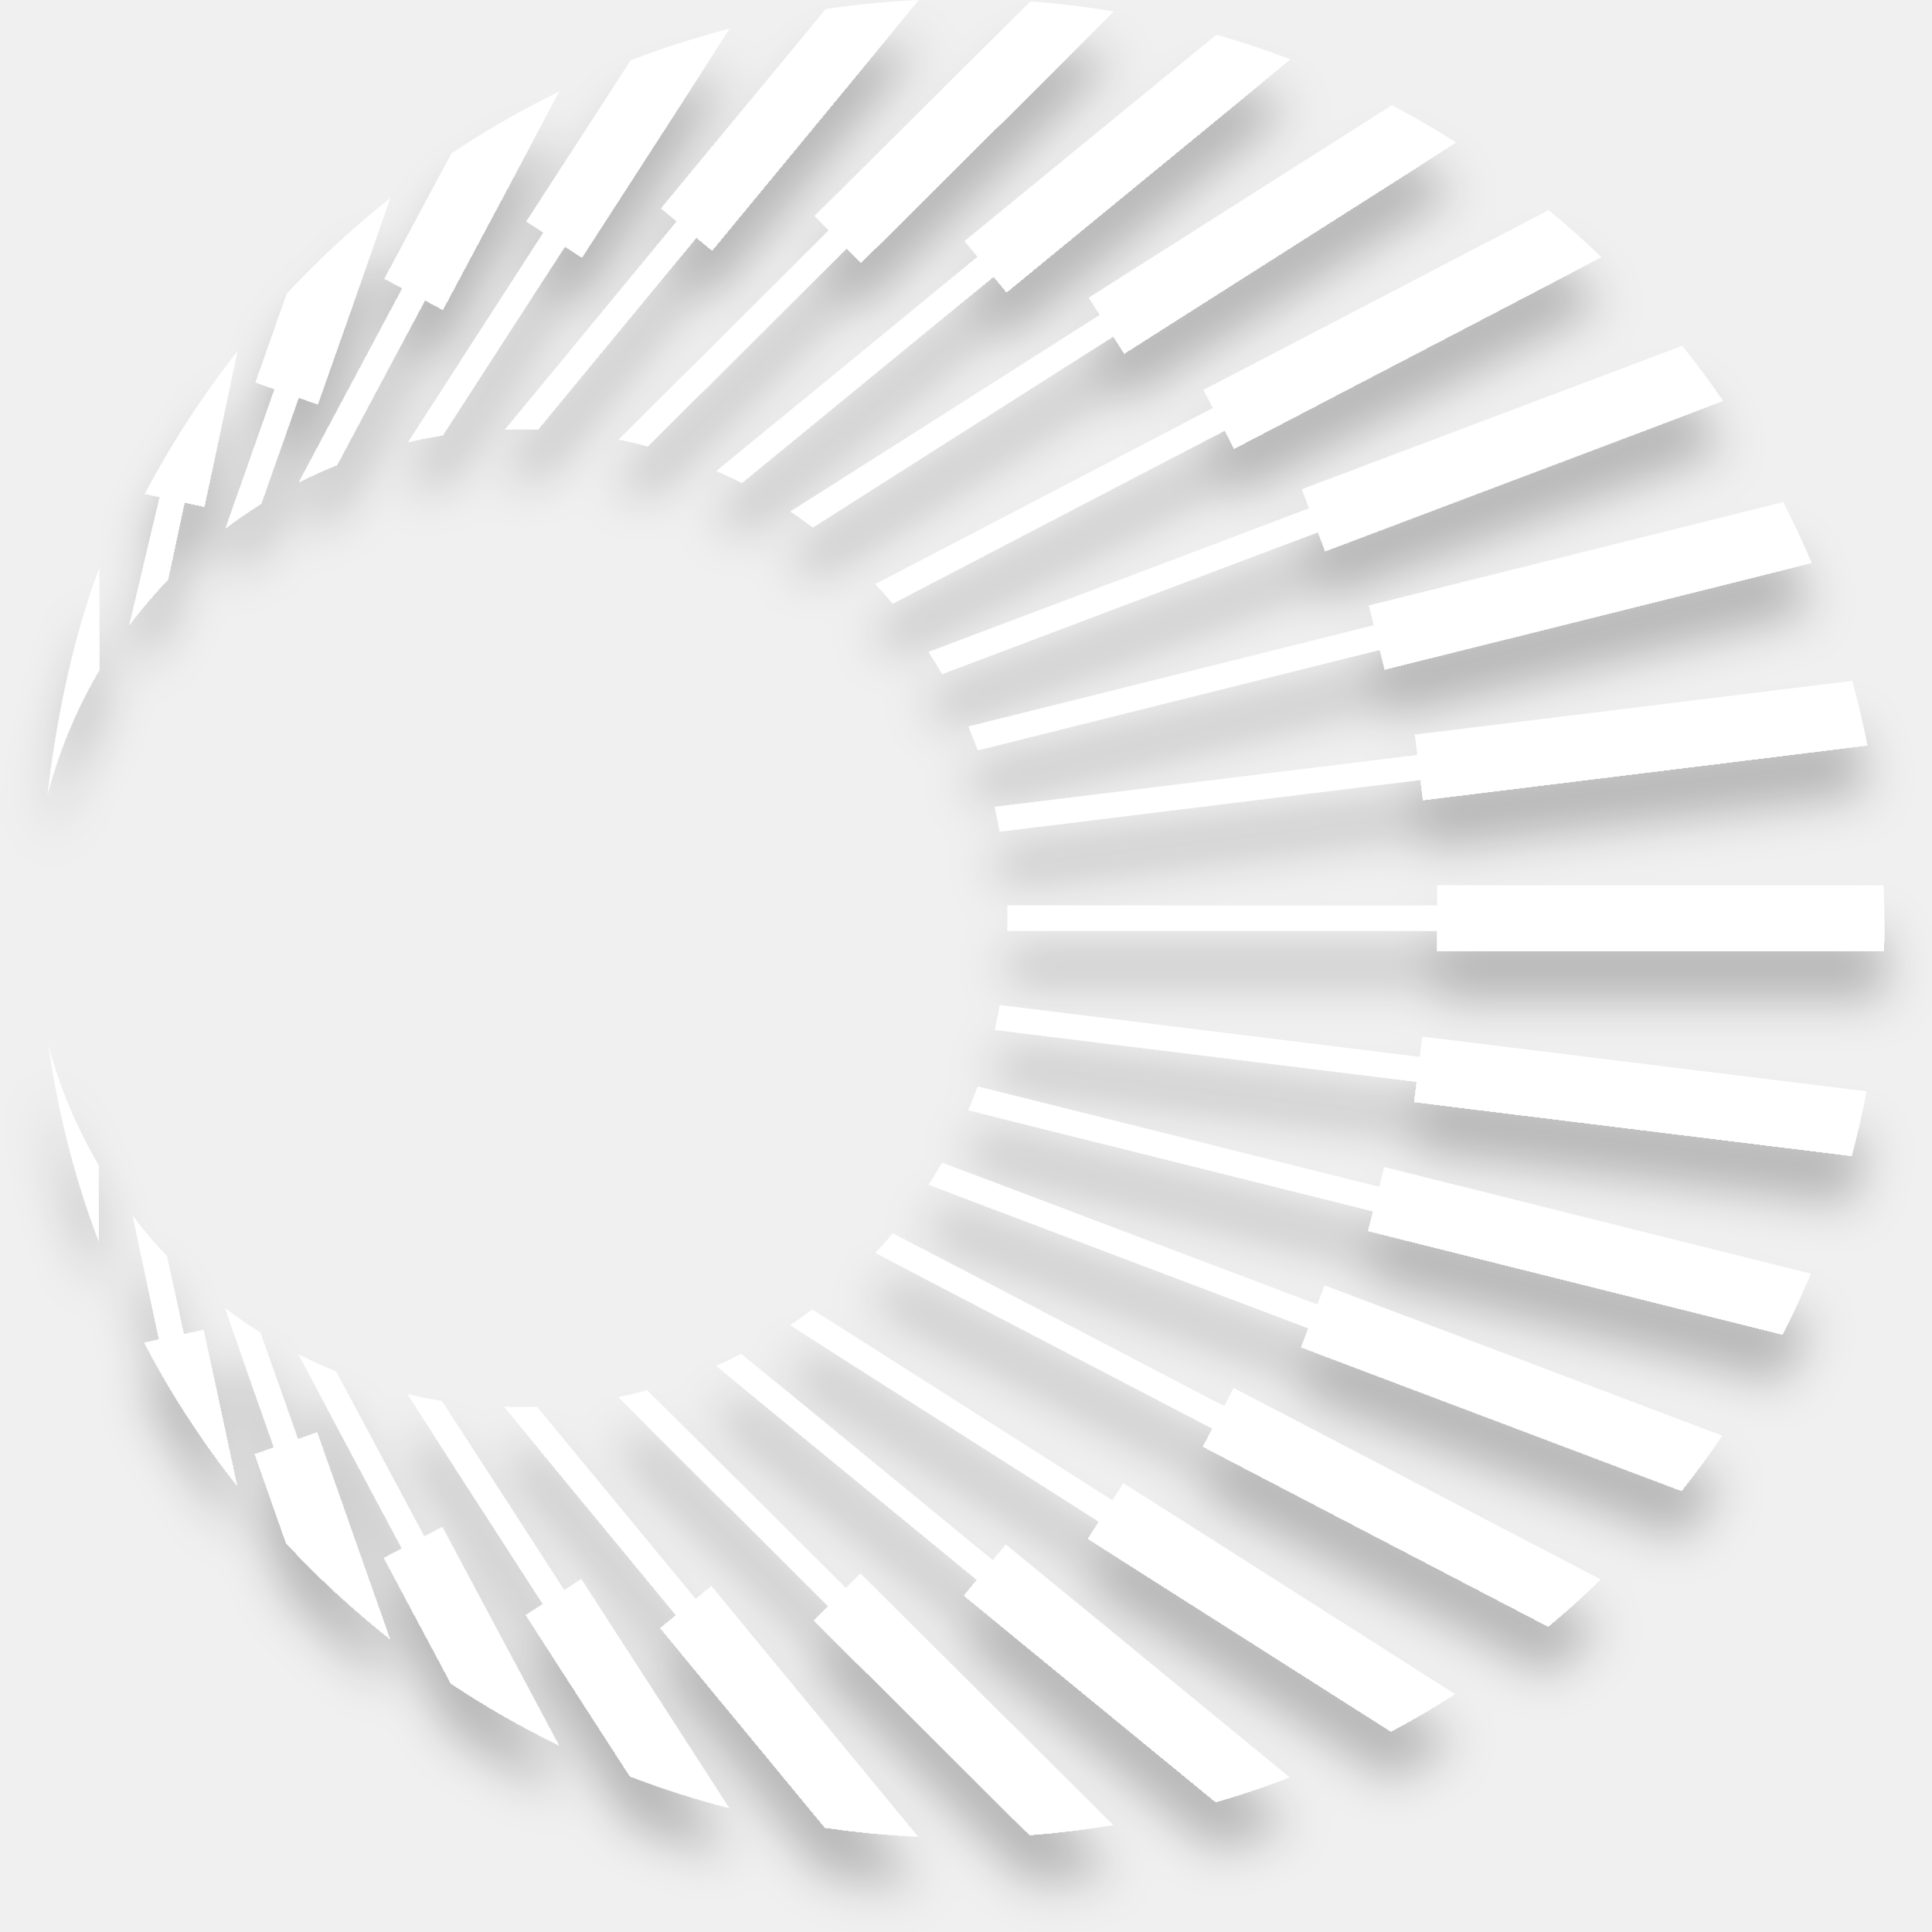
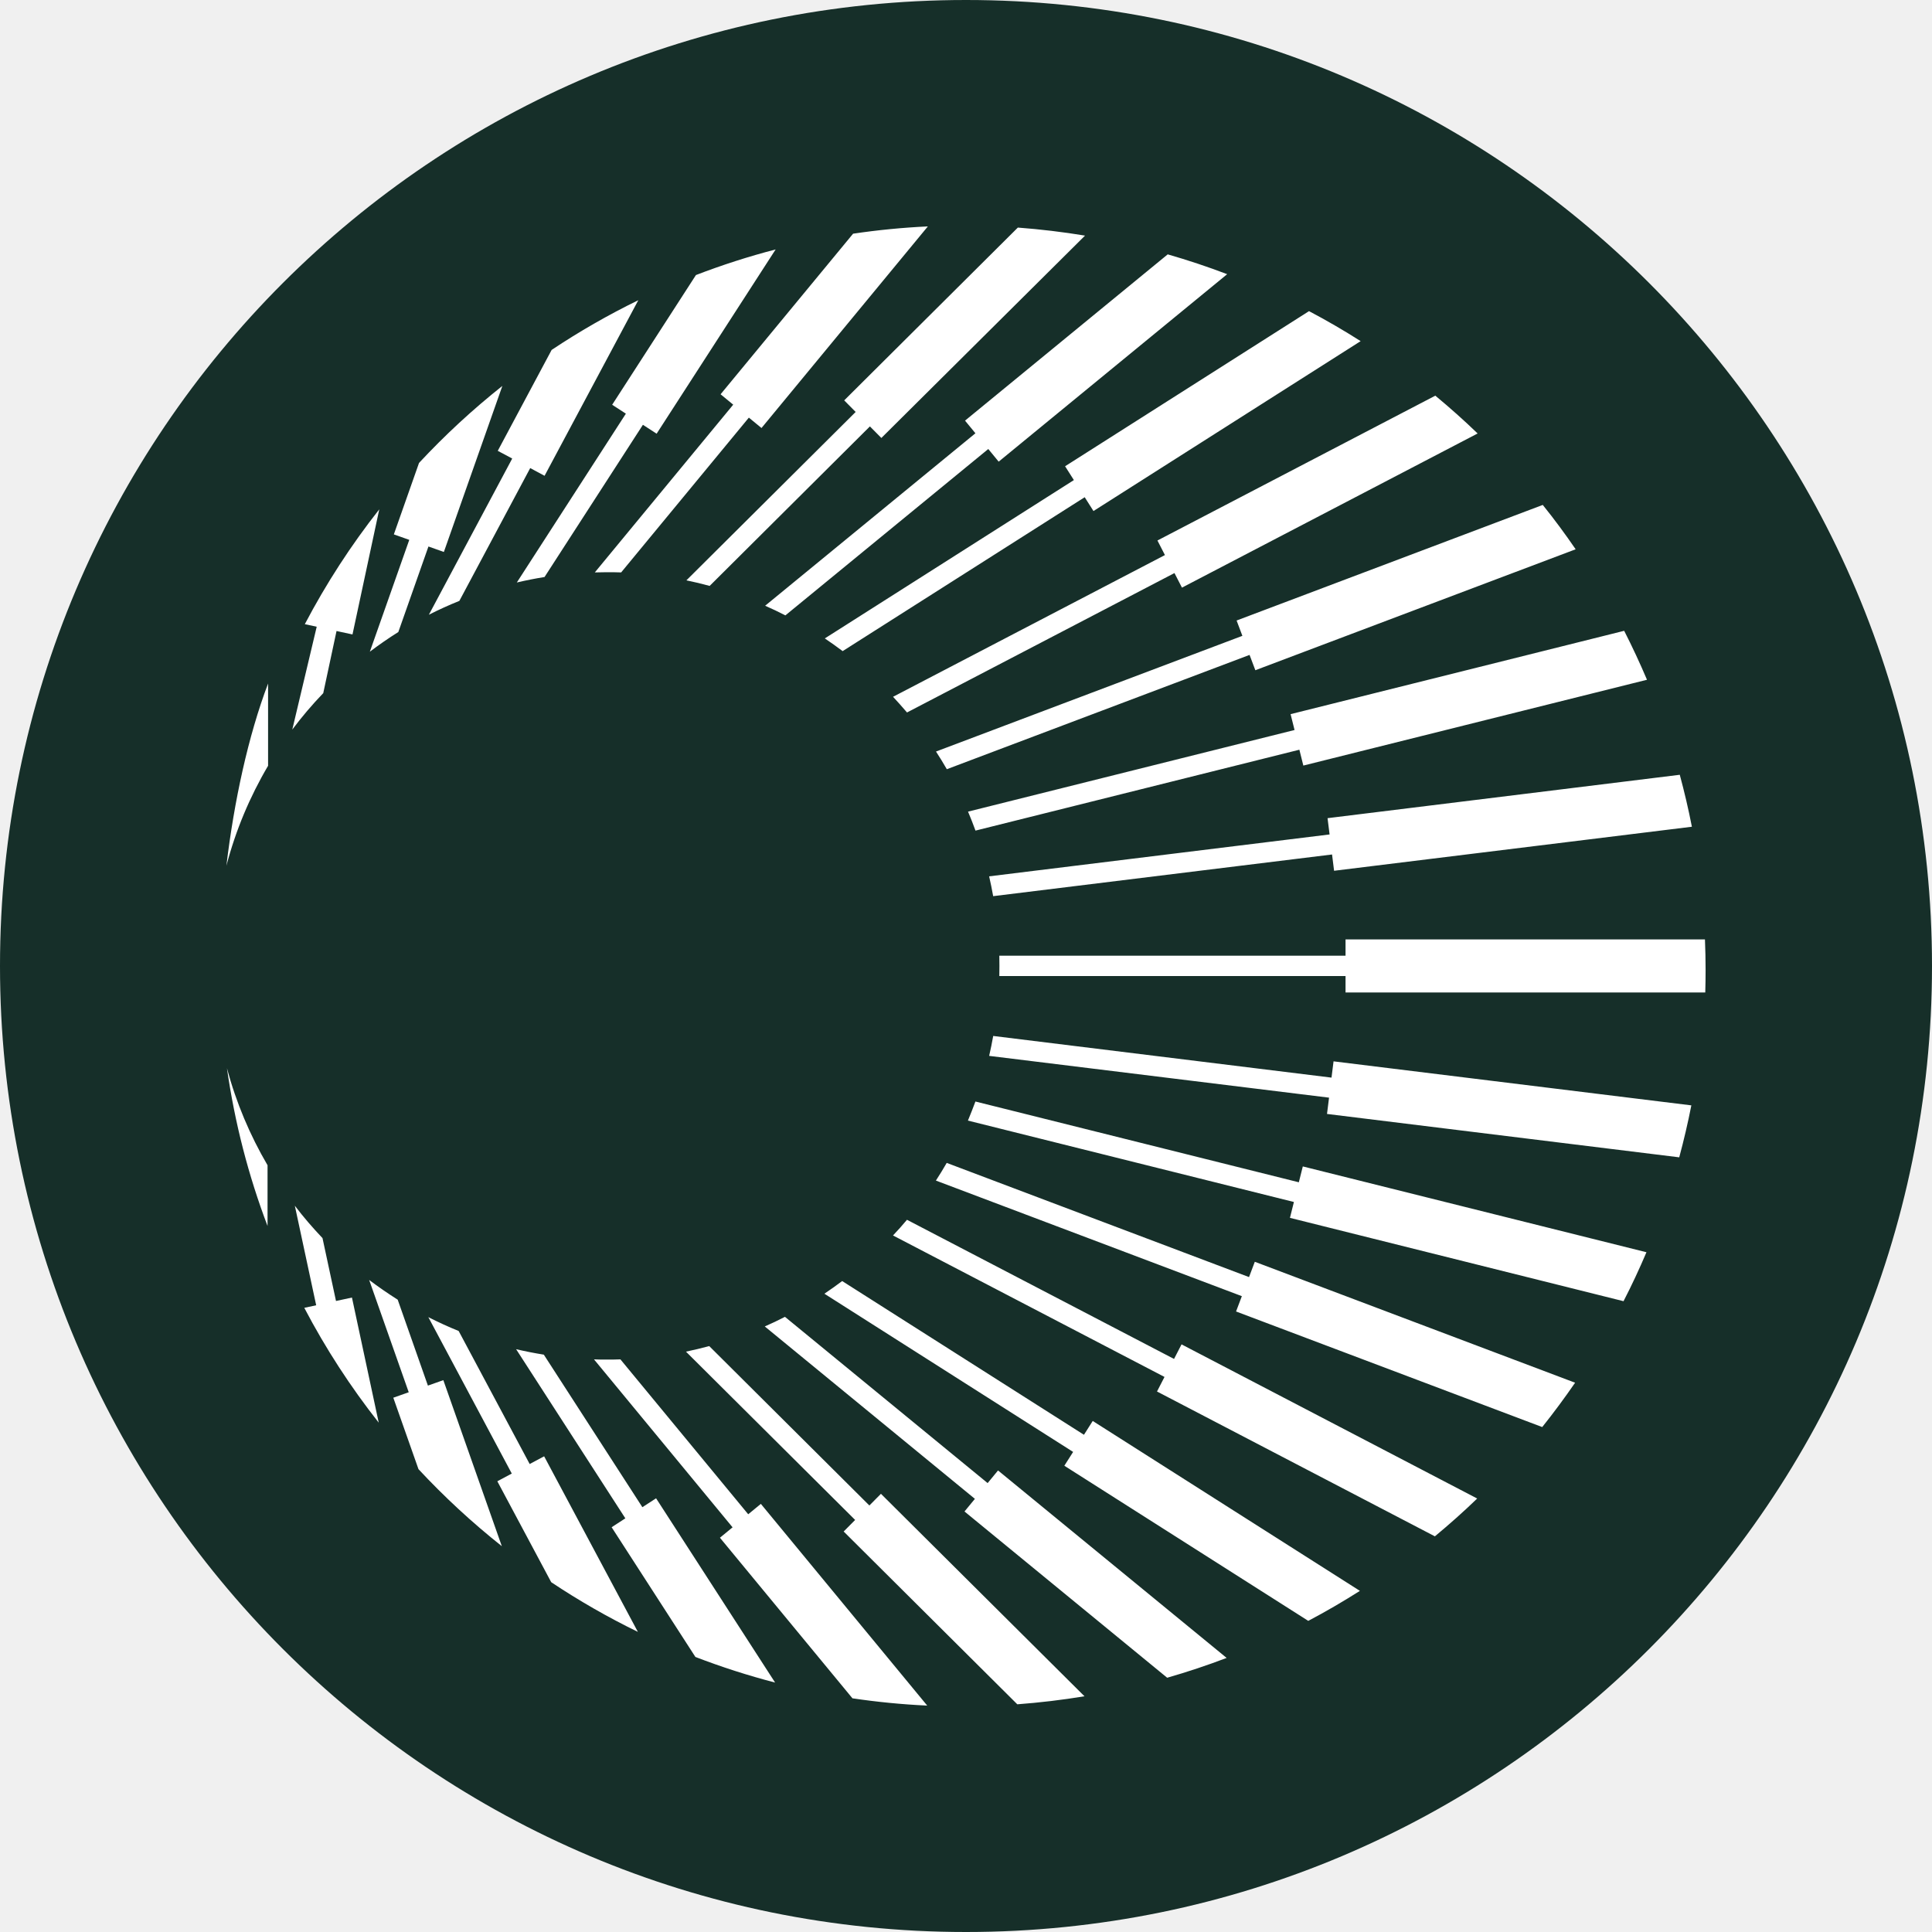
- <svg xmlns="http://www.w3.org/2000/svg" width="162" height="162" viewBox="0 0 162 162" fill="none">
-   <g filter="url(#filter0_d_187_21)">
-     <path d="M158 77.413C158 78.193 157.989 78.974 157.967 79.755H157.877H120.515V78.048H84.469C84.469 77.692 84.48 77.335 84.48 76.989C84.48 76.643 84.48 76.275 84.469 75.929H120.515V74.234H120.571H157.933C157.978 75.294 158 76.353 158 77.413ZM83.833 69.728L119.11 65.39L119.322 67.085L156.572 62.501C156.216 60.672 155.792 58.865 155.312 57.092L118.641 61.609L118.853 63.304L83.409 67.665C83.565 68.356 83.71 69.048 83.833 69.751V69.728ZM81.993 62.903L115.708 54.482L116.121 56.133L151.899 47.199C151.163 45.471 150.371 43.764 149.524 42.102L114.793 50.779L115.206 52.43L81.212 60.929C81.491 61.587 81.747 62.245 81.993 62.914V62.903ZM79.004 56.512L110.522 44.612L111.124 46.207L144.471 33.615C143.39 32.031 142.252 30.492 141.048 28.998L109.172 41.032L109.775 42.627L77.877 54.672C78.267 55.274 78.647 55.888 79.004 56.512ZM74.866 50.601L102.704 36.091L103.484 37.608L134.267 21.559C132.85 20.187 131.378 18.882 129.861 17.622L100.93 32.7L101.711 34.217L73.405 48.973C73.896 49.508 74.386 50.043 74.855 50.601H74.866ZM68.152 44.221L93.358 28.195L94.272 29.633L122.087 11.945C120.336 10.829 118.552 9.792 116.712 8.822L91.317 24.971L92.231 26.41L66.3 42.894C66.936 43.318 67.549 43.764 68.163 44.221H68.152ZM62.196 40.496L83.32 23.176L84.402 24.492L108.191 4.974C106.172 4.205 104.098 3.513 102.001 2.911L80.9 20.22L81.981 21.536L60.088 39.493C60.802 39.805 61.505 40.139 62.196 40.496ZM54.311 37.429L70.996 20.823L72.189 22.027L93.391 0.959C91.093 0.58 88.763 0.301 86.398 0.123L68.319 18.112L69.513 19.317L51.891 36.849C52.705 37.017 53.508 37.206 54.311 37.429ZM45.087 36.035L58.393 19.908L59.709 20.99L77.029 0C74.397 0.123 71.799 0.379 69.245 0.758L55.449 17.477L56.765 18.558L42.355 36.024C42.757 36.013 43.169 36.002 43.571 36.002C44.084 36.002 44.586 36.002 45.087 36.024V36.035ZM37.113 36.515L47.363 20.655L48.79 21.581L61.181 2.398C58.348 3.134 55.582 4.026 52.883 5.063L44.162 18.57L45.589 19.495L34.236 37.072C35.184 36.849 36.143 36.66 37.113 36.504V36.515ZM28.258 38.98L35.63 25.161L37.124 25.964L46.883 7.684C43.749 9.212 40.738 10.941 37.86 12.859L32.25 23.365L33.756 24.169L25.079 40.429C26.105 39.905 27.165 39.426 28.247 38.991L28.258 38.98ZM21.901 42.225L25.035 33.325L26.64 33.894L32.73 16.607C29.641 19.06 26.741 21.737 24.053 24.626L21.432 32.065L23.038 32.633L18.934 44.277C19.893 43.552 20.874 42.872 21.889 42.236L21.901 42.225ZM14.082 48.593L15.465 42.125L17.127 42.482L19.915 29.455C16.982 33.18 14.383 37.184 12.164 41.411L13.402 41.679L10.859 52.385C11.852 51.058 12.934 49.787 14.082 48.593ZM8.338 56.155V47.59C6.264 53.066 4.792 59.88 4 66.561C4.97 62.858 6.442 59.367 8.338 56.155ZM4.056 87.64C4.87 93.339 6.298 98.838 8.283 104.068V97.745C6.454 94.622 5.015 91.231 4.056 87.64ZM11.127 101.971L13.346 112.321L12.108 112.589C14.328 116.827 16.926 120.82 19.86 124.545L17.071 111.518L15.409 111.875L14.004 105.328C12.989 104.258 12.019 103.143 11.127 101.96V101.971ZM18.856 109.667L22.982 121.378L21.376 121.946L23.997 129.385C26.685 132.274 29.585 134.951 32.674 137.404L26.585 120.117L24.979 120.686L21.834 111.741C20.819 111.095 19.826 110.414 18.867 109.689L18.856 109.667ZM25.012 113.537L33.712 129.843L32.206 130.646L37.816 141.152C40.693 143.07 43.705 144.799 46.839 146.327L37.08 128.047L35.574 128.85L28.18 114.998C27.098 114.563 26.038 114.072 25.001 113.548L25.012 113.537ZM34.169 116.905L45.534 134.505L44.106 135.43L52.828 148.937C55.527 149.974 58.293 150.866 61.125 151.602L48.734 132.419L47.307 133.345L37.046 117.463C36.076 117.307 35.106 117.117 34.158 116.894L34.169 116.905ZM42.288 117.976L56.698 135.441L55.382 136.523L69.178 153.242C71.732 153.621 74.331 153.877 76.963 154L59.642 132.999L58.326 134.081L45.021 117.954C44.541 117.976 44.05 117.976 43.559 117.976C43.136 117.976 42.701 117.976 42.277 117.954L42.288 117.976ZM51.846 117.151L69.457 134.672L68.263 135.876L86.342 153.866C88.707 153.688 91.038 153.409 93.335 153.03L72.144 131.951L70.94 133.166L54.266 116.571C53.474 116.783 52.66 116.983 51.846 117.151ZM60.055 114.53L81.926 132.475L80.844 133.791L101.945 151.1C104.042 150.498 106.116 149.806 108.135 149.037L84.335 129.519L83.253 130.835L62.151 113.526C61.46 113.883 60.757 114.217 60.044 114.53H60.055ZM66.256 111.117L92.153 127.59L91.238 129.029L116.634 145.178C118.474 144.208 120.27 143.159 122.009 142.055L94.194 124.367L93.279 125.805L68.107 109.801C67.494 110.258 66.88 110.704 66.245 111.128L66.256 111.117ZM73.394 105.05L101.666 119.783L100.886 121.3L129.816 136.378C131.333 135.118 132.805 133.813 134.222 132.441L103.44 116.392L102.659 117.909L74.855 103.421C74.386 103.979 73.907 104.525 73.405 105.05H73.394ZM77.866 99.339L109.719 111.373L109.117 112.968L140.992 125.002C142.185 123.508 143.323 121.969 144.416 120.385L111.068 107.793L110.466 109.388L78.993 97.499C78.636 98.124 78.256 98.737 77.866 99.339ZM81.201 93.094L115.139 101.57L114.727 103.221L149.457 111.898C150.316 110.236 151.107 108.529 151.844 106.801L116.065 97.867L115.652 99.518L81.981 91.109C81.736 91.778 81.468 92.436 81.201 93.094ZM83.409 86.357L118.797 90.707L118.585 92.402L155.256 96.919C155.736 95.135 156.16 93.328 156.517 91.51L119.266 86.926L119.054 88.621L83.833 84.283C83.71 84.986 83.565 85.677 83.409 86.368V86.357Z" fill="white" />
-   </g>
-   <defs>
-     <filter id="filter0_d_187_21" x="0" y="0" width="162" height="162" filterUnits="userSpaceOnUse" color-interpolation-filters="sRGB">
-       <feFlood flood-opacity="0" result="BackgroundImageFix" />
-       <feColorMatrix in="SourceAlpha" type="matrix" values="0 0 0 0 0 0 0 0 0 0 0 0 0 0 0 0 0 0 127 0" result="hardAlpha" />
-       <feOffset dy="4" />
-       <feGaussianBlur stdDeviation="2" />
-       <feComposite in2="hardAlpha" operator="out" />
-       <feColorMatrix type="matrix" values="0 0 0 0 0 0 0 0 0 0 0 0 0 0 0 0 0 0 0.25 0" />
-       <feBlend mode="normal" in2="BackgroundImageFix" result="effect1_dropShadow_187_21" />
-       <feBlend mode="normal" in="SourceGraphic" in2="effect1_dropShadow_187_21" result="shape" />
-     </filter>
-   </defs>
+ <svg xmlns="http://www.w3.org/2000/svg" width="240" height="240" viewBox="0 0 240 240" fill="none">
+   <rect class="bg" width="240" height="240" rx="120" fill="#162F29" />
+   <path class="fg" d="M211.875 120.492C211.875 121.424 211.862 122.355 211.835 123.287H211.729H167.148V121.251H124.139C124.139 120.825 124.152 120.399 124.152 119.987C124.152 119.574 124.152 119.135 124.139 118.722H167.148V116.7H167.215H211.795C211.848 117.964 211.875 119.228 211.875 120.492ZM123.38 111.324L165.472 106.147L165.725 108.17L210.172 102.7C209.746 100.518 209.24 98.362 208.668 96.246L164.913 101.636L165.166 103.658L122.874 108.862C123.061 109.687 123.234 110.512 123.38 111.35V111.324ZM121.184 103.179L161.413 93.132L161.905 95.102L204.596 84.442C203.717 82.38 202.773 80.344 201.761 78.361L160.322 88.714L160.814 90.684L120.253 100.824C120.586 101.609 120.892 102.394 121.184 103.193V103.179ZM117.618 95.554L155.225 81.355L155.944 83.258L195.733 68.234C194.442 66.344 193.085 64.508 191.648 62.724L153.615 77.083L154.333 78.986L116.274 93.358C116.74 94.077 117.192 94.809 117.618 95.554ZM112.681 88.501L145.896 71.188L146.828 72.998L183.557 53.848C181.867 52.212 180.11 50.655 178.3 49.151L143.781 67.143L144.712 68.952L110.938 86.558C111.523 87.197 112.109 87.836 112.668 88.501H112.681ZM104.67 80.889L134.745 61.766L135.836 63.483L169.025 42.377C166.936 41.047 164.806 39.809 162.611 38.651L132.309 57.92L133.401 59.637L102.461 79.306C103.219 79.811 103.951 80.344 104.683 80.889H104.67ZM97.564 76.445L122.768 55.778L124.059 57.348L152.444 34.06C150.035 33.142 147.56 32.317 145.058 31.598L119.88 52.252L121.171 53.822L95.048 75.247C95.9 75.62 96.739 76.019 97.564 76.445ZM88.155 72.785L108.063 52.97L109.487 54.407L134.785 29.269C132.043 28.817 129.262 28.484 126.441 28.271L104.869 49.736L106.293 51.174L85.267 72.093C86.239 72.293 87.197 72.519 88.155 72.785ZM77.15 71.121L93.026 51.879L94.596 53.17L115.263 28.125C112.122 28.271 109.021 28.578 105.974 29.03L89.513 48.978L91.083 50.269L73.889 71.108C74.369 71.095 74.861 71.082 75.34 71.082C75.952 71.082 76.551 71.082 77.15 71.108V71.121ZM67.635 71.694L79.865 52.77L81.568 53.875L96.353 30.986C92.972 31.864 89.672 32.929 86.452 34.167L76.045 50.282L77.749 51.386L64.202 72.359C65.333 72.093 66.477 71.867 67.635 71.68V71.694ZM57.069 74.635L65.865 58.147L67.648 59.105L79.292 37.294C75.553 39.117 71.96 41.18 68.527 43.468L61.833 56.004L63.629 56.962L53.276 76.365C54.501 75.739 55.765 75.167 57.056 74.648L57.069 74.635ZM49.483 78.507L53.223 67.888L55.139 68.567L62.405 47.94C58.719 50.867 55.259 54.061 52.052 57.508L48.925 66.384L50.841 67.063L45.944 80.956C47.088 80.091 48.259 79.279 49.47 78.52L49.483 78.507ZM40.155 86.106L41.805 78.387L43.788 78.813L47.115 63.27C43.615 67.715 40.514 72.492 37.866 77.536L39.343 77.855L36.309 90.63C37.493 89.047 38.784 87.53 40.155 86.106ZM33.302 95.128V84.908C30.826 91.442 29.07 99.573 28.125 107.544C29.283 103.126 31.039 98.961 33.302 95.128ZM28.192 132.695C29.163 139.495 30.866 146.056 33.235 152.297V144.752C31.053 141.026 29.336 136.98 28.192 132.695ZM36.629 149.795L39.277 162.145L37.8 162.464C40.448 167.521 43.548 172.285 47.048 176.73L43.721 161.187L41.739 161.613L40.062 153.801C38.851 152.524 37.693 151.193 36.629 149.782V149.795ZM45.851 158.978L50.774 172.951L48.858 173.629L51.985 182.505C55.193 185.952 58.652 189.146 62.339 192.073L55.073 171.447L53.156 172.125L49.404 161.453C48.193 160.681 47.008 159.869 45.864 159.004L45.851 158.978ZM53.196 163.595L63.576 183.051L61.78 184.009L68.473 196.545C71.907 198.834 75.5 200.896 79.239 202.719L67.595 180.908L65.799 181.867L56.976 165.339C55.685 164.82 54.421 164.234 53.183 163.609L53.196 163.595ZM64.122 167.614L77.682 188.613L75.979 189.718L86.385 205.833C89.606 207.071 92.906 208.136 96.286 209.014L81.501 186.125L79.798 187.229L67.555 168.28C66.397 168.093 65.24 167.867 64.109 167.601L64.122 167.614ZM73.81 168.892L91.003 189.731L89.433 191.022L105.894 210.97C108.941 211.423 112.042 211.729 115.183 211.875L94.516 186.817L92.946 188.108L77.07 168.865C76.498 168.892 75.912 168.892 75.327 168.892C74.821 168.892 74.302 168.892 73.796 168.865L73.81 168.892ZM85.214 167.907L106.227 188.813L104.803 190.25L126.374 211.715C129.195 211.502 131.977 211.17 134.718 210.717L109.434 185.566L107.997 187.017L88.102 167.215C87.157 167.468 86.186 167.707 85.214 167.907ZM95.008 164.78L121.105 186.192L119.814 187.762L144.991 208.415C147.493 207.696 149.968 206.871 152.377 205.953L123.979 182.665L122.688 184.235L97.51 163.582C96.685 164.008 95.847 164.407 94.995 164.78H95.008ZM102.407 160.708L133.307 180.363L132.216 182.079L162.517 201.349C164.713 200.191 166.856 198.94 168.932 197.623L135.743 176.517L134.652 178.234L104.617 159.137C103.885 159.683 103.153 160.215 102.394 160.721L102.407 160.708ZM110.924 153.468L144.659 171.048L143.727 172.857L178.247 190.849C180.057 189.345 181.813 187.788 183.503 186.152L146.775 167.002L145.843 168.812L112.668 151.525C112.109 152.191 111.536 152.843 110.938 153.468H110.924ZM116.261 146.655L154.267 161.014L153.548 162.917L191.581 177.275C193.005 175.492 194.362 173.656 195.666 171.766L155.877 156.742L155.158 158.645L117.605 144.459C117.179 145.204 116.726 145.936 116.261 146.655ZM120.24 139.203L160.734 149.316L160.242 151.286L201.681 161.639C202.706 159.656 203.651 157.62 204.529 155.558L161.839 144.898L161.346 146.868L121.171 136.834C120.878 137.632 120.559 138.418 120.24 139.203ZM122.874 131.165L165.099 136.355L164.846 138.378L208.601 143.767C209.174 141.638 209.679 139.482 210.105 137.313L165.658 131.844L165.405 133.866L123.38 128.69C123.234 129.528 123.061 130.353 122.874 131.178V131.165Z" fill="white" />
</svg>
